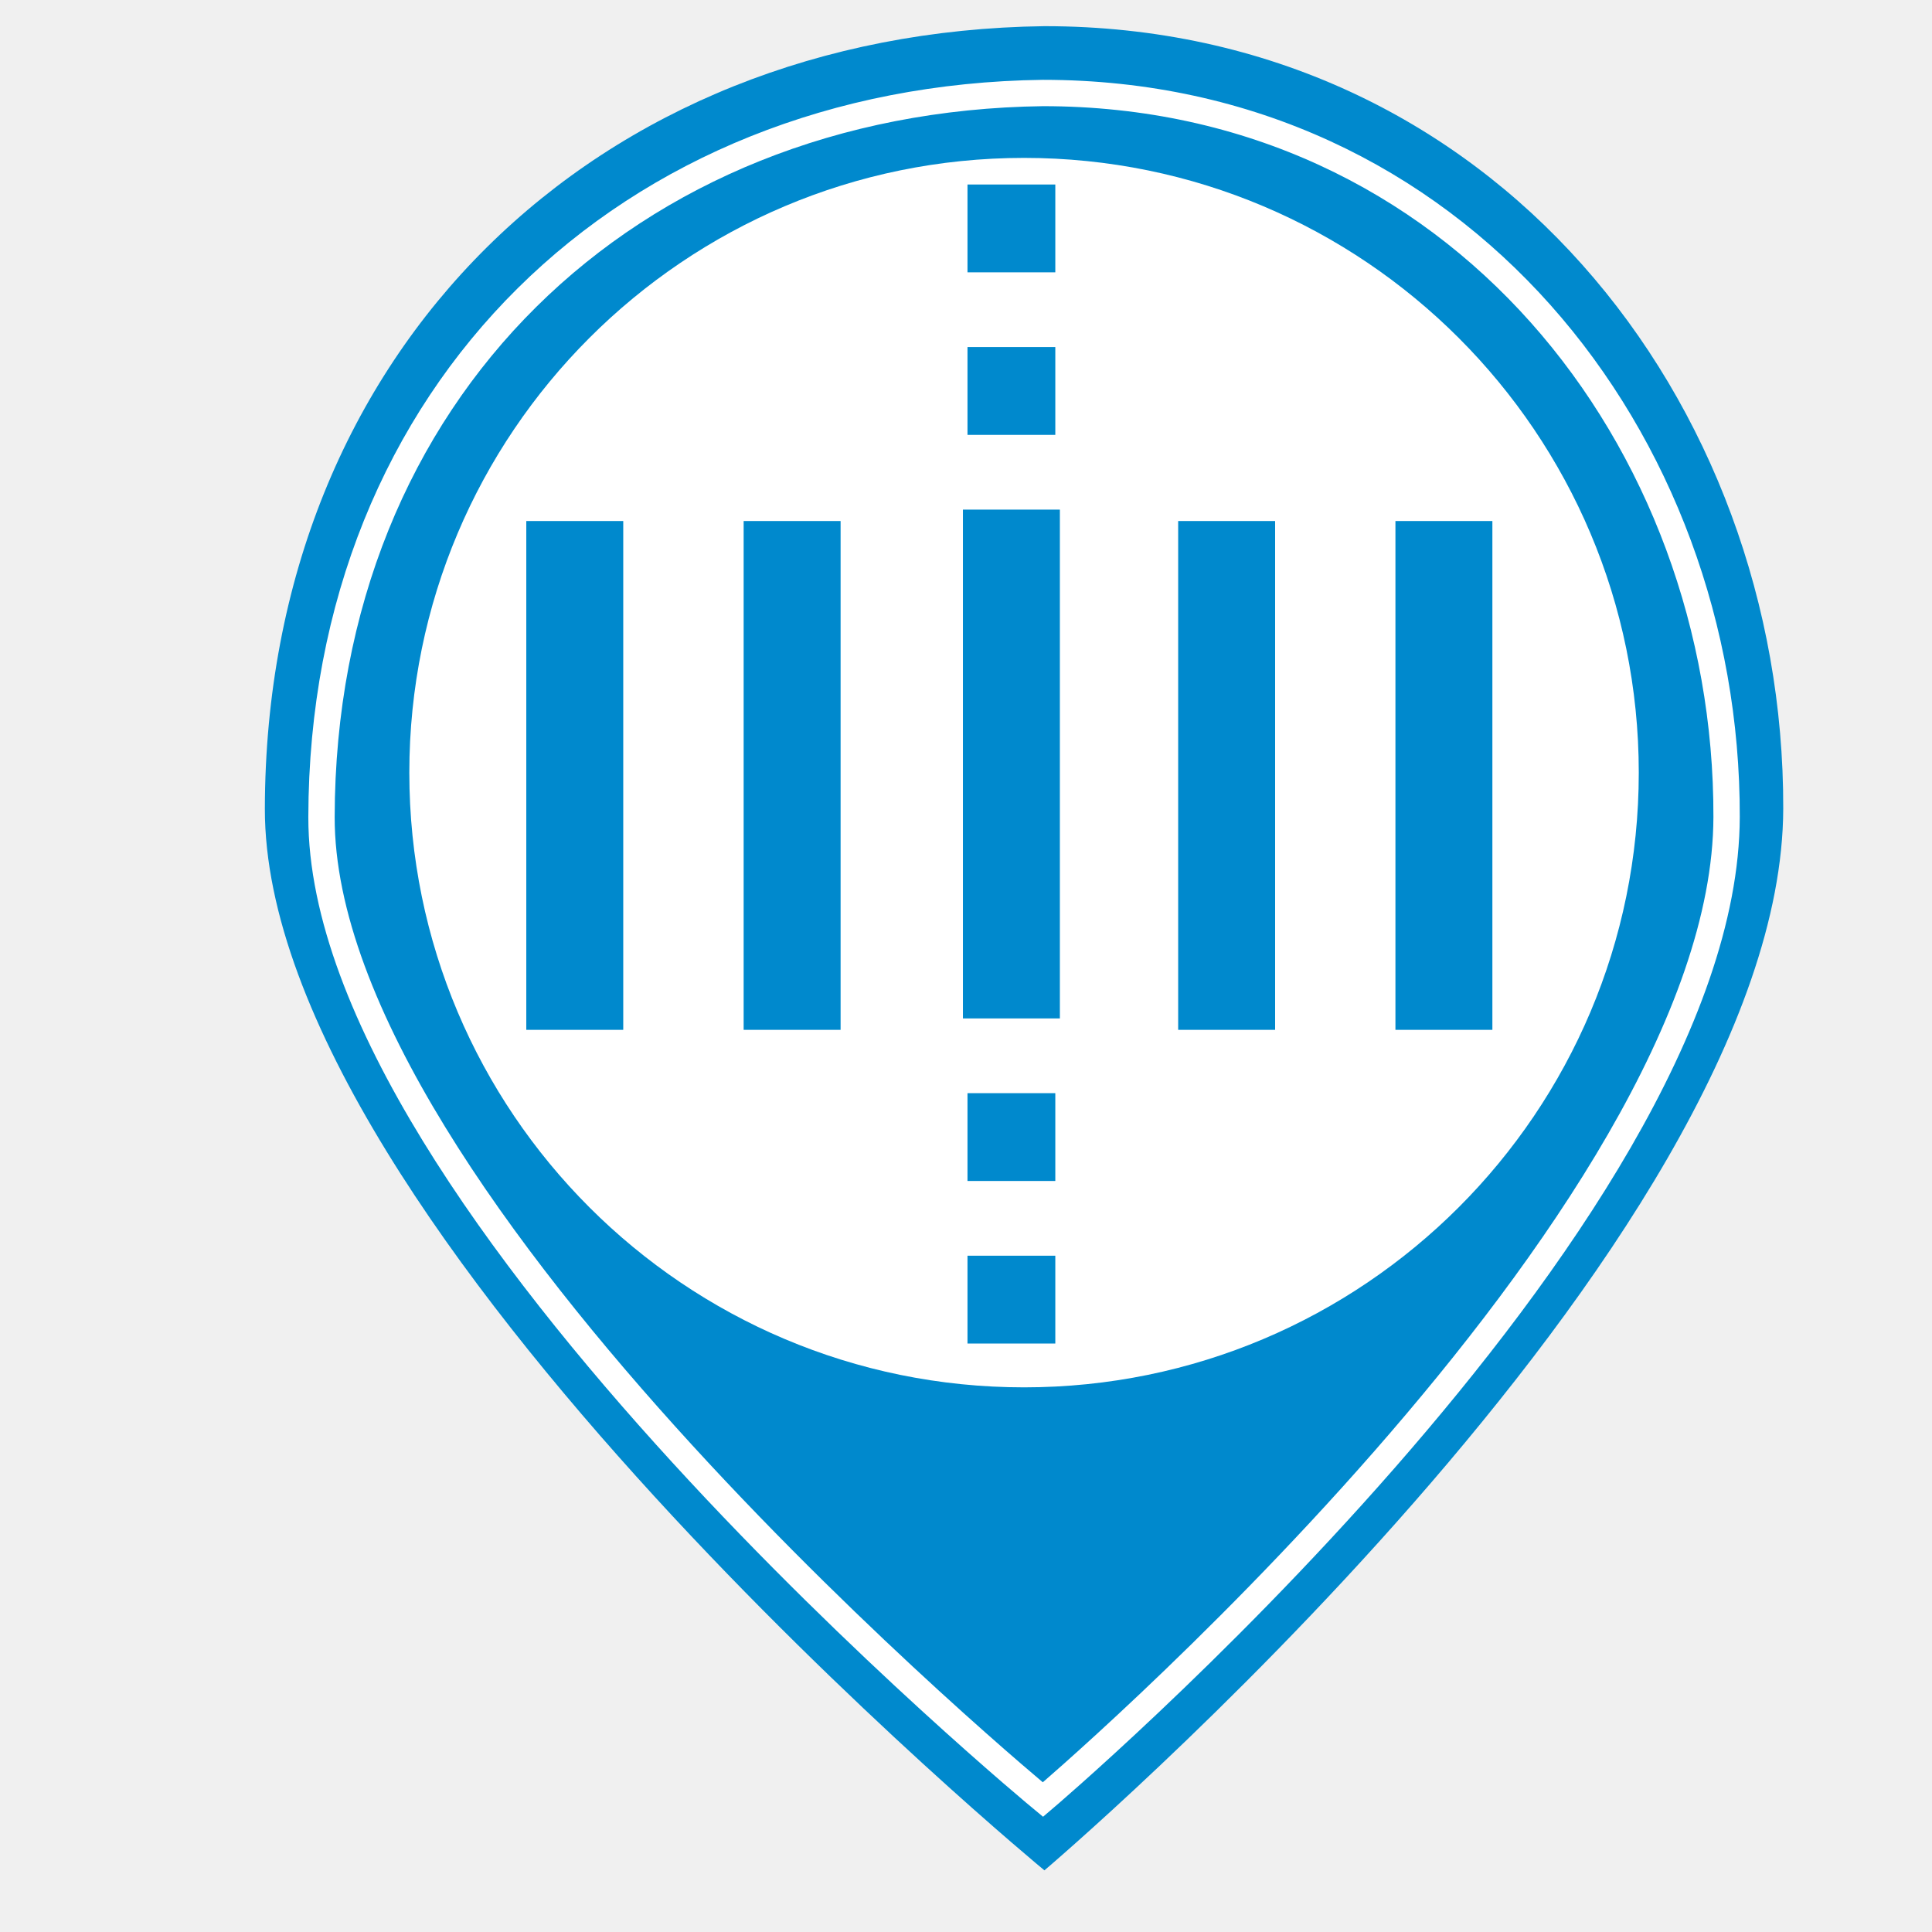
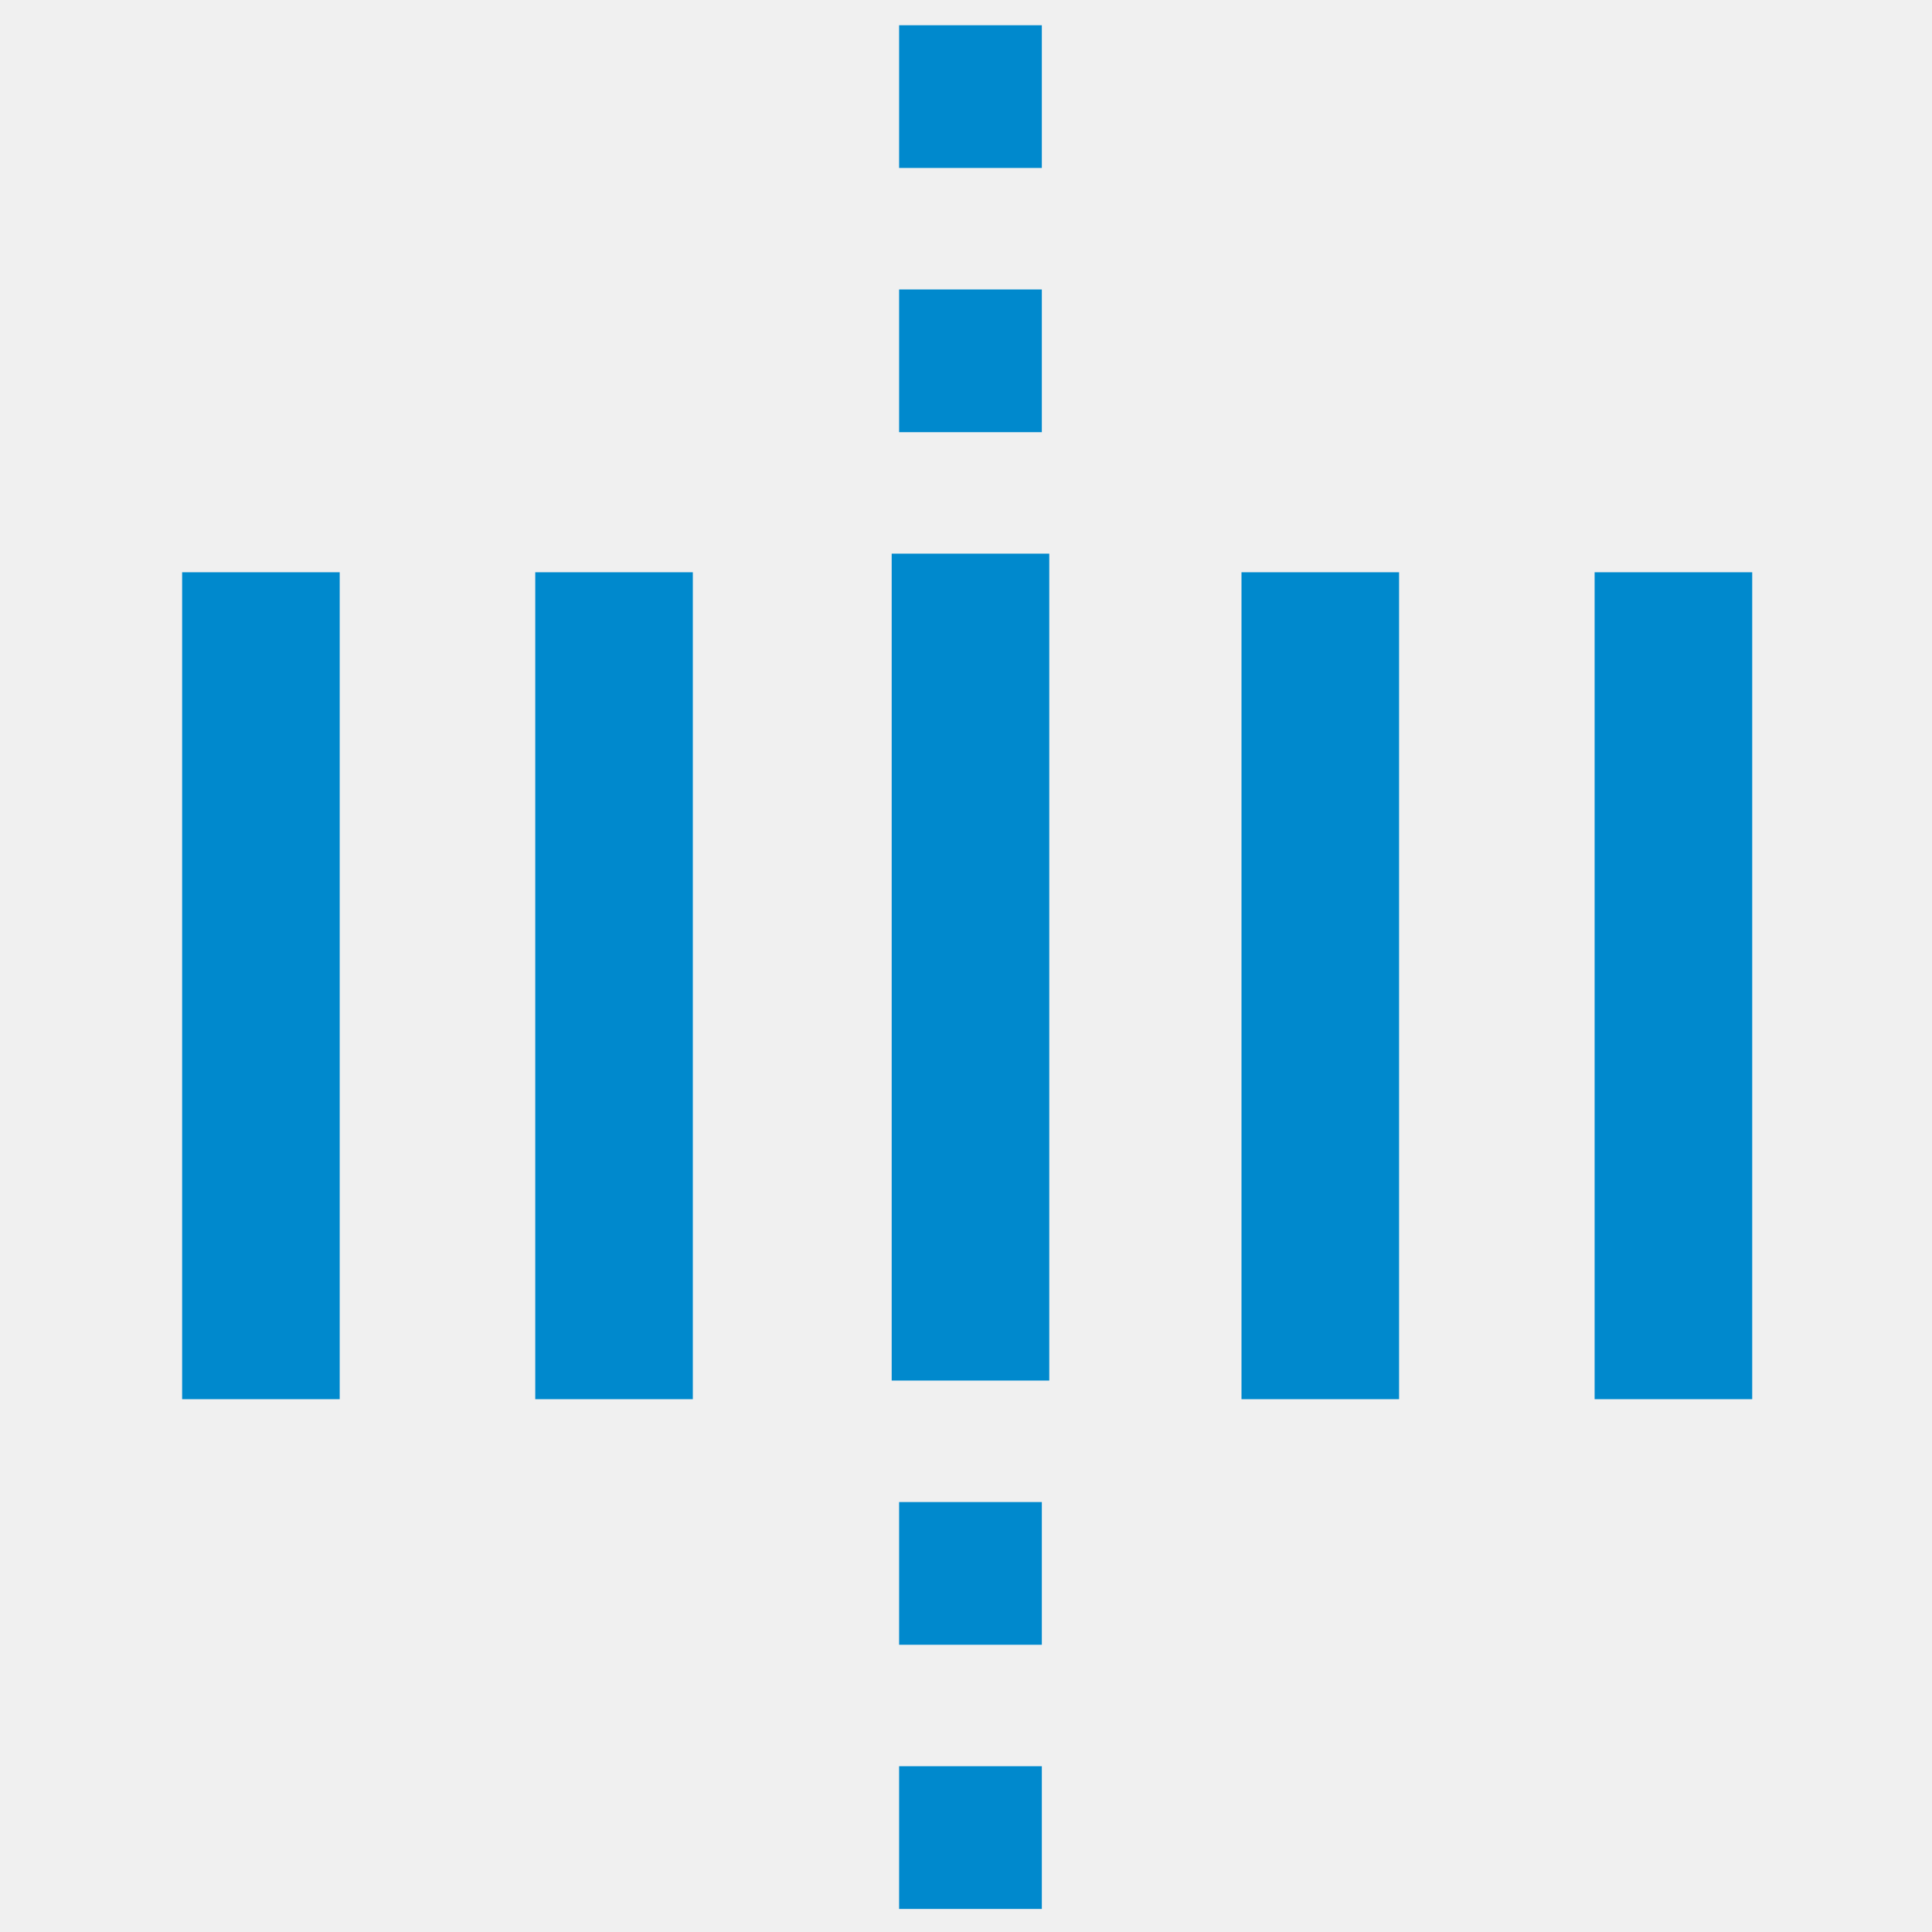
- <svg xmlns="http://www.w3.org/2000/svg" height="22" id="svg2" version="1.0" width="22">
+ <svg xmlns="http://www.w3.org/2000/svg" height="200" id="svg2" version="1.0" width="200">
  <defs id="defs22">
    </defs>
-   <g id="g1327" transform="matrix(0.04083073,0,0,0.04083073,-0.1767767,-1.060234)">
-     <path d="M 66.275,1.768 C 24.94,1.768 1.704,23.139 1.704,66.804 l 0,450.123 c 0,40.844 20.894,62.229 62.192,62.229 l 452.024,0 c 41.307,0 62.229,-20.316 62.229,-62.229 l 0,-450.123 c 0,-42.601 -20.922,-65.036 -63.522,-65.036 -0.003,0 -448.494,-0.143 -448.352,0 z" id="path1329" style="fill:#111111;fill-opacity:0;stroke:#eeeeee;stroke-width:3.408;stroke-opacity:0" />
+   <g id="g1327" transform="matrix(0.3443173,0,0,0.3443173,-0.1767767,0.6565548)">
+     <path d="M 66.275,1.768 C 24.94,1.768 1.704,23.139 1.704,66.804 v 450.123 c 0,40.844 20.894,62.229 62.192,62.229 H 515.92 c 41.307,0 62.229,-20.316 62.229,-62.229 V 66.804 c 0,-42.601 -20.922,-65.036 -63.522,-65.036 -0.003,0 -448.494,-0.143 -448.352,0 z" id="path1329" style="fill:#111111;fill-opacity:0;stroke:#eeeeee;stroke-width:3.408;stroke-opacity:0" />
  </g>
-   <g id="g2319" transform="matrix(0.04083073,0,0,0.04083073,35.72533,0.442546)">
+   <g id="g2319" transform="matrix(0.04083073,0,0,0.04083073,35.72533,178.4426)">
    <path d="" id="path2323" style="fill:#0089cd;stroke:none" />
  </g>
-   <g id="g2325" transform="matrix(0.04083073,0,0,0.04083073,35.72533,0.442546)">
+   <g id="g2325" transform="matrix(0.04083073,0,0,0.04083073,35.72533,178.4426)">
    <path d="" id="path2329" style="fill:#0089cd;stroke:none" />
  </g>
-   <path style="fill:#0089cd;fill-opacity:1;stroke:none;stroke-width:1.164px;stroke-linecap:butt;stroke-linejoin:miter;stroke-opacity:1" d="M 11.893,0.298 C 6.792,0.364 3.025,3.974 3.016,9.208 c -0.008,4.764 8.877,12.09 8.877,12.09 0,0 8.4,-7.122 8.413,-12.09 C 20.319,4.571 16.994,0.298 11.893,0.298 Z" id="path1492" />
-   <path style="fill:#0089cd;fill-opacity:1;stroke:#ffffff;stroke-width:0.3;stroke-linecap:butt;stroke-linejoin:miter;stroke-miterlimit:4;stroke-dasharray:none;stroke-opacity:1" d="M 11.876,1.059 C 7.155,1.12 3.669,4.461 3.661,9.304 3.654,13.713 11.876,20.492 11.876,20.492 c 0,0 7.773,-6.59 7.785,-11.188 0.011,-4.292 -3.065,-8.245 -7.785,-8.245 z" id="path1492-2" />
-   <circle style="fill:#ffffff;fill-opacity:1;stroke:none;stroke-width:1.257;stroke-miterlimit:4;stroke-dasharray:none;stroke-opacity:1" id="path1494" cx="11.661" cy="8.798" r="7" />
-   <rect style="fill:#0089cd;fill-opacity:1;stroke:none;stroke-width:0.471;stroke-miterlimit:4;stroke-dasharray:none;stroke-opacity:1" id="rect1530-1" width="1.104" height="5.794" x="15.89" y="5.933" />
-   <rect style="fill:#0089cd;fill-opacity:1;stroke:none;stroke-width:0.471;stroke-miterlimit:4;stroke-dasharray:none;stroke-opacity:1" id="rect1530-1-1" width="1.104" height="5.794" x="13.416" y="5.933" />
-   <rect style="fill:#0089cd;fill-opacity:1;stroke:none;stroke-width:0.471;stroke-miterlimit:4;stroke-dasharray:none;stroke-opacity:1" id="rect1530-1-1-7" width="1.104" height="5.794" x="10.965" y="-11.597" transform="scale(1,-1)" />
-   <rect style="fill:#0089cd;fill-opacity:1;stroke:none;stroke-width:0.471;stroke-miterlimit:4;stroke-dasharray:none;stroke-opacity:1" id="rect1530-1-1-7-2" width="1.104" height="5.794" x="8.468" y="5.933" />
-   <rect style="fill:#0089cd;fill-opacity:1;stroke:none;stroke-width:0.471;stroke-miterlimit:4;stroke-dasharray:none;stroke-opacity:1" id="rect1530-1-1-7-2-7" width="1.104" height="5.794" x="5.993" y="5.933" />
-   <rect style="fill:#0089cd;fill-opacity:1;stroke:none;stroke-width:0.186;stroke-miterlimit:4;stroke-dasharray:none;stroke-opacity:1" id="rect1530-1-1-7-6" width="1" height="1" x="11.017" y="-4.952" transform="scale(1,-1)" />
-   <rect style="fill:#0089cd;fill-opacity:1;stroke:none;stroke-width:0.186;stroke-miterlimit:4;stroke-dasharray:none;stroke-opacity:1" id="rect1530-1-1-7-6-5" width="1" height="1" x="11.017" y="-3.101" transform="scale(1,-1)" />
-   <rect style="fill:#0089cd;fill-opacity:1;stroke:none;stroke-width:0.186;stroke-miterlimit:4;stroke-dasharray:none;stroke-opacity:1" id="rect1530-1-1-7-6-5-6" width="1" height="1" x="11.017" y="-13.448" transform="scale(1,-1)" />
-   <rect style="fill:#0089cd;fill-opacity:1;stroke:none;stroke-width:0.186;stroke-miterlimit:4;stroke-dasharray:none;stroke-opacity:1" id="rect1530-1-1-7-6-5-6-0" width="1" height="1" x="11.017" y="-15.299" transform="scale(1,-1)" />
+   <rect style="fill:#0089cd;fill-opacity:1;stroke:none;stroke-width:6.965;stroke-miterlimit:4;stroke-dasharray:none;stroke-opacity:1" id="rect1530-1" width="16.313" height="85.603" x="165.075" y="59.24" />
+   <rect style="fill:#0089cd;fill-opacity:1;stroke:none;stroke-width:6.965;stroke-miterlimit:4;stroke-dasharray:none;stroke-opacity:1" id="rect1530-1-1" width="16.313" height="85.603" x="128.519" y="59.24" />
+   <rect style="fill:#0089cd;fill-opacity:1;stroke:none;stroke-width:6.965;stroke-miterlimit:4;stroke-dasharray:none;stroke-opacity:1" id="rect1530-1-1-7" width="16.313" height="85.603" x="92.307" y="-142.916" transform="scale(1,-1)" />
+   <rect style="fill:#0089cd;fill-opacity:1;stroke:none;stroke-width:6.965;stroke-miterlimit:4;stroke-dasharray:none;stroke-opacity:1" id="rect1530-1-1-7-2" width="16.313" height="85.603" x="55.409" y="59.24" />
+   <rect style="fill:#0089cd;fill-opacity:1;stroke:none;stroke-width:6.965;stroke-miterlimit:4;stroke-dasharray:none;stroke-opacity:1" id="rect1530-1-1-7-2-7" width="16.313" height="85.603" x="18.854" y="59.24" />
+   <rect style="fill:#0089cd;fill-opacity:1;stroke:none;stroke-width:2.754;stroke-miterlimit:4;stroke-dasharray:none;stroke-opacity:1" id="rect1530-1-1-7-6" width="14.774" height="14.774" x="93.076" y="-44.738" transform="scale(1,-1)" />
+   <rect style="fill:#0089cd;fill-opacity:1;stroke:none;stroke-width:2.754;stroke-miterlimit:4;stroke-dasharray:none;stroke-opacity:1" id="rect1530-1-1-7-6-5" width="14.774" height="14.774" x="93.076" y="-17.388" transform="scale(1,-1)" />
+   <rect style="fill:#0089cd;fill-opacity:1;stroke:none;stroke-width:2.754;stroke-miterlimit:4;stroke-dasharray:none;stroke-opacity:1" id="rect1530-1-1-7-6-5-6" width="14.774" height="14.774" x="93.076" y="-170.265" transform="scale(1,-1)" />
+   <rect style="fill:#0089cd;fill-opacity:1;stroke:none;stroke-width:2.754;stroke-miterlimit:4;stroke-dasharray:none;stroke-opacity:1" id="rect1530-1-1-7-6-5-6-0" width="14.774" height="14.774" x="93.076" y="-197.614" transform="scale(1,-1)" />
</svg>
